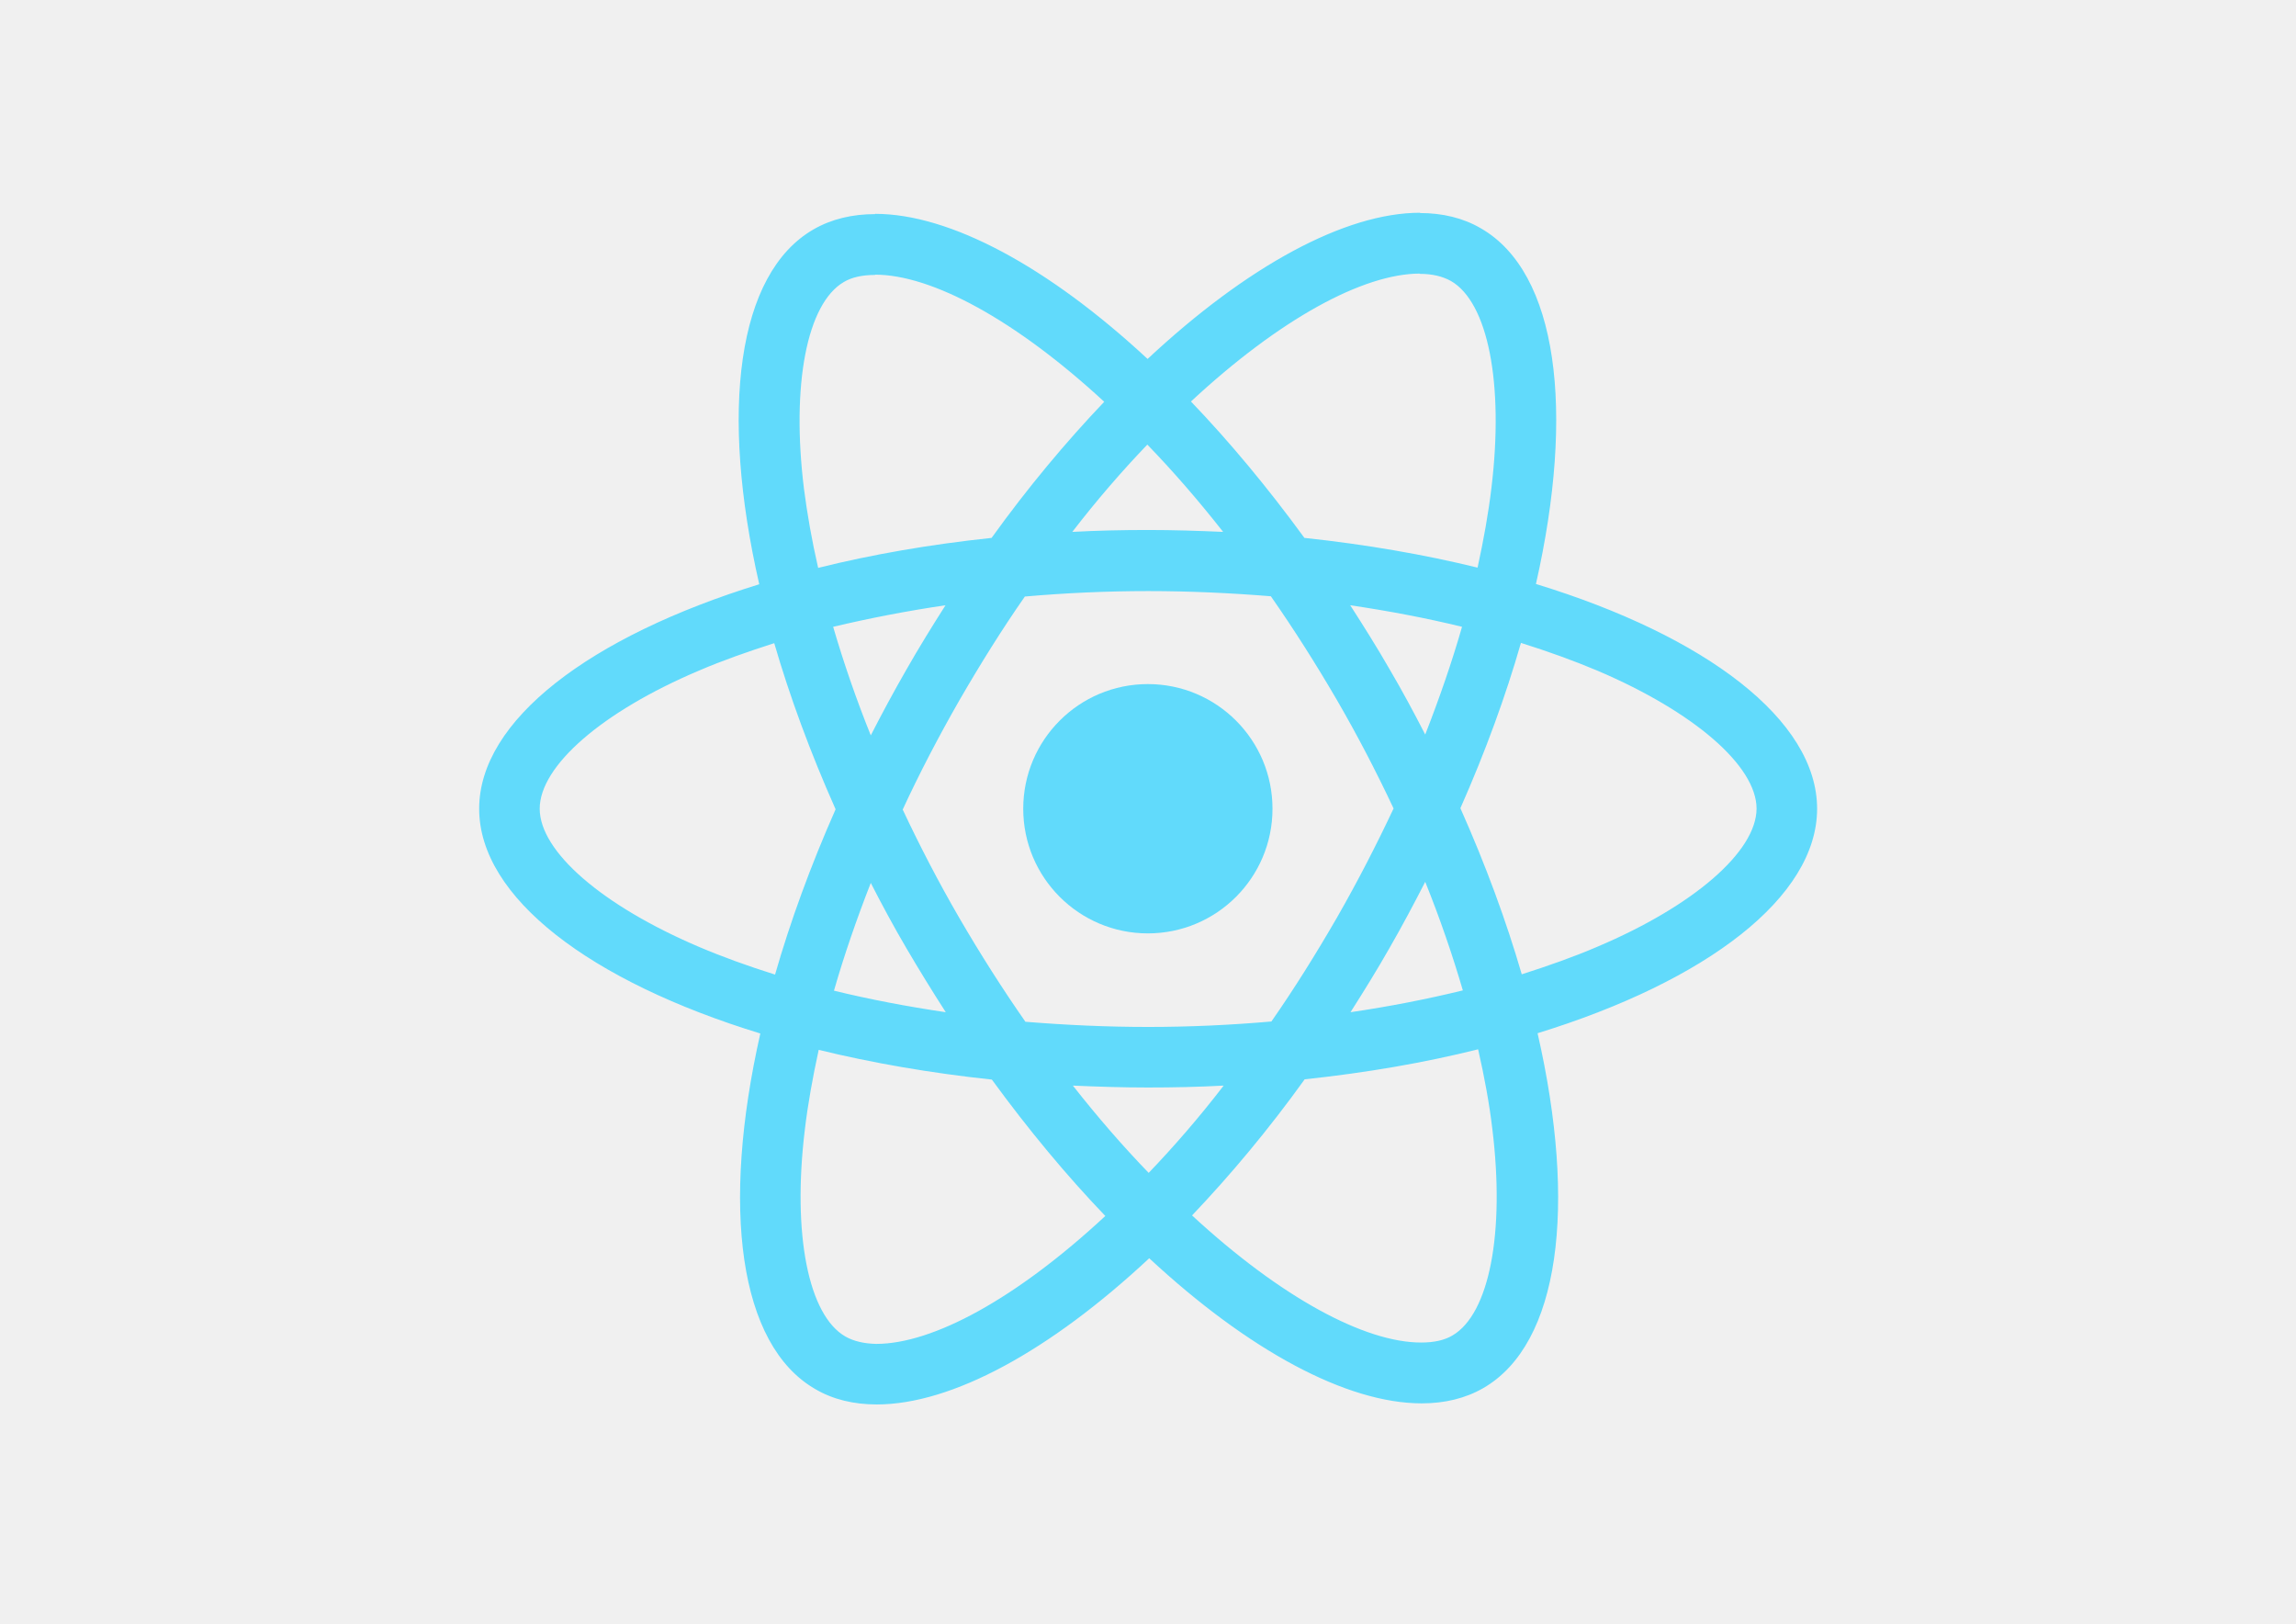
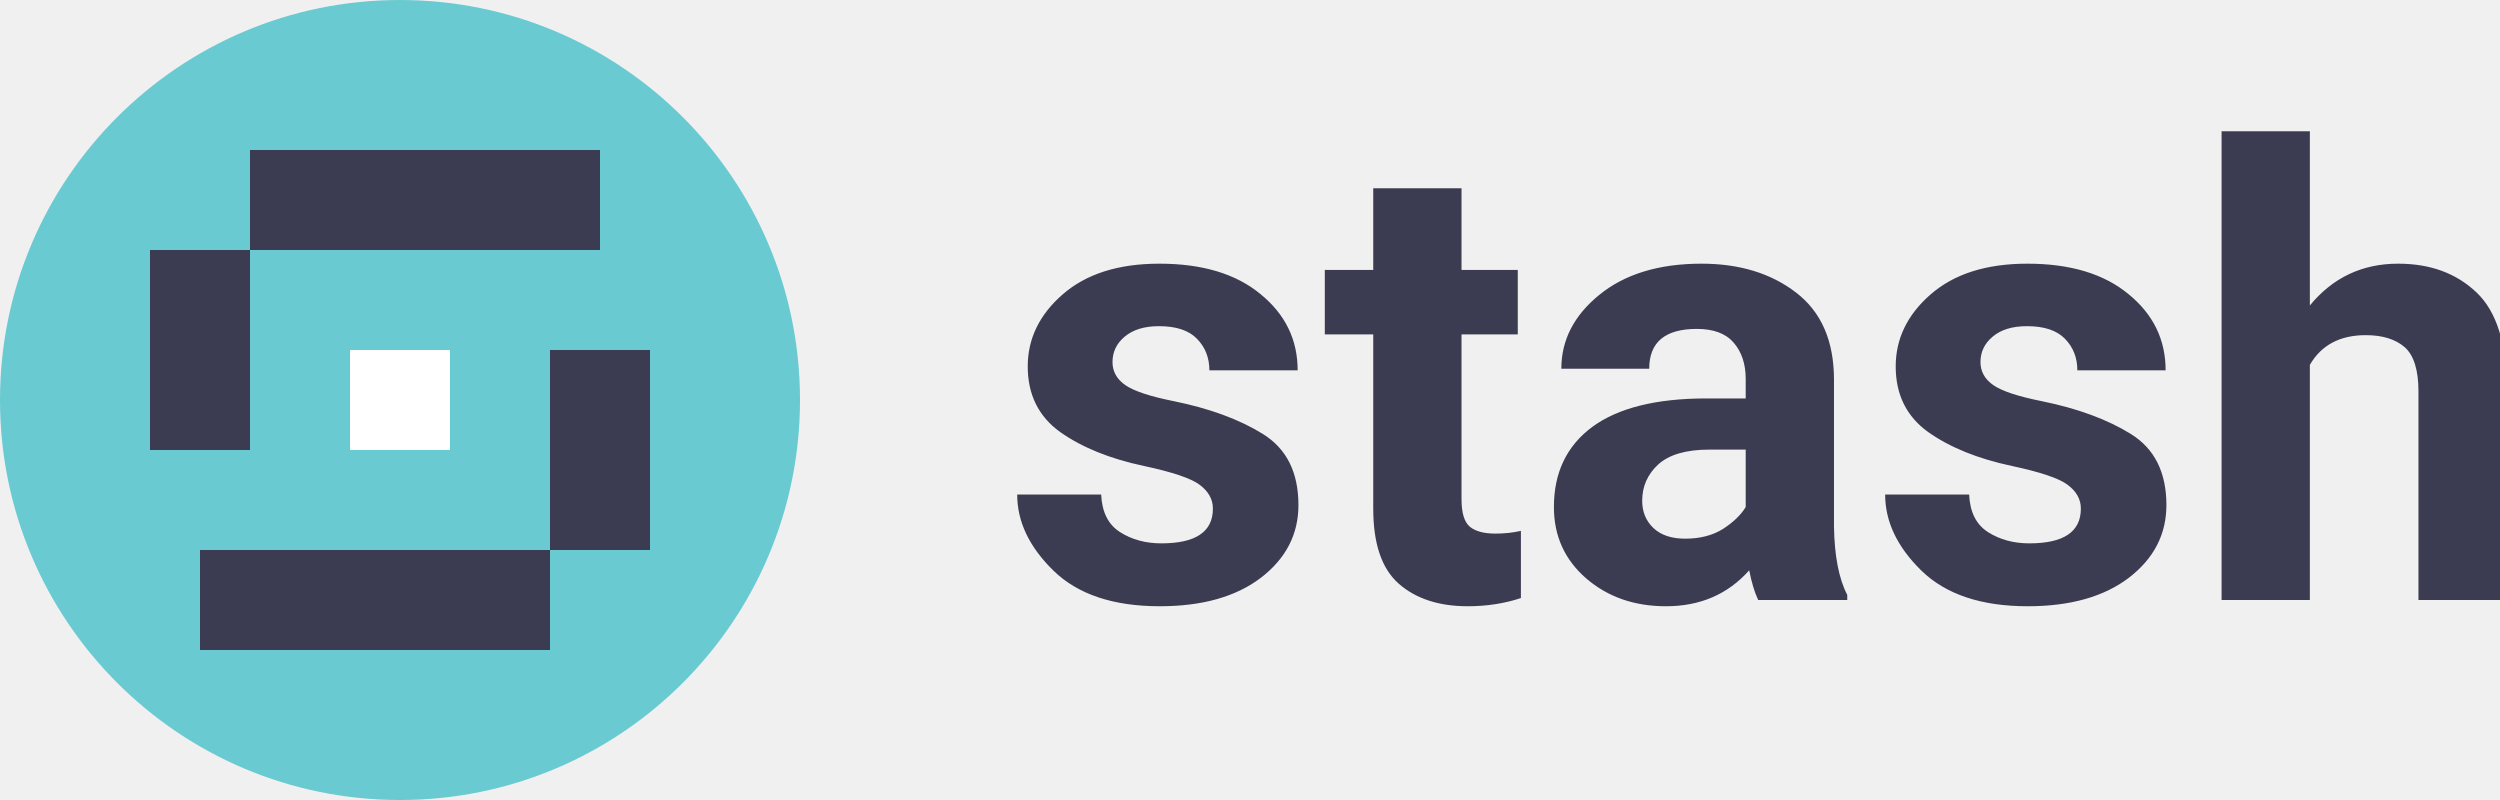
- <svg xmlns="http://www.w3.org/2000/svg" viewBox="0 0 841.9 595.3">
-   <g fill="#61DAFB">
-     <path d="M666.3 296.5c0-32.5-40.7-63.3-103.1-82.4 14.4-63.6 8-114.2-20.2-130.4-6.5-3.8-14.1-5.6-22.4-5.6v22.3c4.6 0 8.3.9 11.4 2.6 13.6 7.8 19.5 37.5 14.9 75.7-1.1 9.4-2.9 19.3-5.1 29.4-19.6-4.8-41-8.5-63.5-10.9-13.5-18.5-27.5-35.3-41.6-50 32.6-30.3 63.2-46.9 84-46.9V78c-27.5 0-63.5 19.6-99.9 53.6-36.4-33.8-72.4-53.2-99.9-53.2v22.3c20.7 0 51.4 16.5 84 46.6-14 14.7-28 31.4-41.3 49.9-22.6 2.4-44 6.1-63.6 11-2.3-10-4-19.7-5.2-29-4.7-38.2 1.1-67.9 14.6-75.8 3-1.8 6.9-2.6 11.5-2.6V78.5c-8.4 0-16 1.8-22.6 5.6-28.1 16.2-34.4 66.7-19.9 130.1-62.2 19.2-102.7 49.9-102.7 82.3 0 32.5 40.7 63.3 103.1 82.4-14.4 63.6-8 114.2 20.2 130.4 6.5 3.8 14.1 5.6 22.5 5.6 27.5 0 63.5-19.6 99.9-53.6 36.4 33.8 72.4 53.2 99.9 53.2 8.4 0 16-1.8 22.6-5.6 28.1-16.2 34.4-66.7 19.9-130.1 62-19.1 102.5-49.9 102.5-82.3zm-130.2-66.7c-3.7 12.9-8.3 26.2-13.5 39.5-4.1-8-8.4-16-13.1-24-4.6-8-9.5-15.8-14.4-23.4 14.2 2.1 27.9 4.7 41 7.9zm-45.8 106.5c-7.8 13.5-15.8 26.3-24.1 38.2-14.9 1.3-30 2-45.2 2-15.1 0-30.2-.7-45-1.9-8.3-11.9-16.4-24.6-24.2-38-7.6-13.1-14.5-26.4-20.8-39.8 6.2-13.4 13.2-26.8 20.7-39.9 7.8-13.5 15.8-26.3 24.1-38.2 14.9-1.3 30-2 45.2-2 15.1 0 30.2.7 45 1.9 8.3 11.9 16.4 24.6 24.2 38 7.6 13.1 14.5 26.4 20.8 39.8-6.3 13.4-13.2 26.8-20.7 39.9zm32.3-13c5.4 13.4 10 26.8 13.8 39.8-13.1 3.2-26.9 5.9-41.2 8 4.9-7.7 9.8-15.6 14.4-23.7 4.6-8 8.9-16.1 13-24.1zM421.2 430c-9.3-9.6-18.6-20.3-27.8-32 9 .4 18.2.7 27.5.7 9.4 0 18.7-.2 27.8-.7-9 11.7-18.3 22.4-27.5 32zm-74.4-58.9c-14.2-2.1-27.9-4.7-41-7.9 3.7-12.9 8.3-26.2 13.5-39.5 4.1 8 8.4 16 13.1 24 4.7 8 9.5 15.8 14.4 23.4zM420.7 163c9.3 9.6 18.6 20.3 27.8 32-9-.4-18.2-.7-27.5-.7-9.4 0-18.7.2-27.8.7 9-11.7 18.3-22.4 27.5-32zm-74 58.9c-4.9 7.7-9.8 15.6-14.4 23.7-4.6 8-8.9 16-13 24-5.4-13.4-10-26.8-13.8-39.8 13.1-3.1 26.9-5.8 41.2-7.9zm-90.5 125.2c-35.4-15.1-58.3-34.9-58.3-50.6 0-15.7 22.9-35.6 58.3-50.6 8.6-3.7 18-7 27.7-10.1 5.7 19.6 13.2 40 22.5 60.9-9.2 20.8-16.6 41.1-22.2 60.6-9.9-3.1-19.3-6.5-28-10.2zM310 490c-13.6-7.8-19.5-37.5-14.9-75.7 1.1-9.4 2.9-19.3 5.1-29.4 19.6 4.8 41 8.5 63.5 10.9 13.5 18.5 27.5 35.3 41.6 50-32.6 30.3-63.2 46.9-84 46.9-4.5-.1-8.3-1-11.3-2.7zm237.2-76.2c4.7 38.2-1.1 67.9-14.6 75.8-3 1.8-6.9 2.6-11.5 2.6-20.7 0-51.4-16.5-84-46.6 14-14.7 28-31.4 41.3-49.9 22.6-2.4 44-6.1 63.6-11 2.3 10.1 4.1 19.8 5.2 29.1zm38.5-66.7c-8.6 3.7-18 7-27.7 10.1-5.7-19.6-13.2-40-22.5-60.9 9.2-20.8 16.6-41.1 22.2-60.6 9.9 3.1 19.3 6.5 28.1 10.2 35.4 15.1 58.3 34.9 58.3 50.6-.1 15.7-23 35.6-58.4 50.6zM320.8 78.4z" />
-     <circle cx="420.9" cy="296.5" r="45.7" />
-     <path d="M520.5 78.1z" />
+ <svg xmlns="http://www.w3.org/2000/svg" width="100px" height="32px" viewBox="0 0 100 32" version="1.1">
+   <g id="App-+-Extension" stroke="none" stroke-width="1" fill="none" fill-rule="evenodd">
+     <g id="Stash-App-1" transform="translate(-41, -33)">
+       <g id="Group-2" transform="translate(41, 33)">
+         <g id="Group" transform="translate(40, 1)" fill="#3B3C52" font-family="Roboto-Black, Roboto" font-size="25" font-weight="700">
+           <text id="stash-copy-7">
+             <tspan x="0" y="23">stash</tspan>
+           </text>
+         </g>
+         <g id="Group" fill-rule="nonzero">
+           <circle id="Oval-Copy" fill="#6ACAD1" cx="16" cy="16" r="16" />
+           <rect id="Rectangle-Copy" fill="#FFFFFF" x="14" y="14" width="4" height="4" />
+           <rect id="Rectangle-Copy-17" fill="#3B3C52" x="14" y="6" width="4" height="4" />
+           <rect id="Rectangle-Copy-18" fill="#3B3C52" x="14" y="22" width="4" height="4" />
+           <rect id="Rectangle-Copy-19" fill="#3B3C52" x="10" y="6" width="4" height="4" />
+           <rect id="Rectangle-Copy-20" fill="#3B3C52" x="6" y="10" width="4" height="4" />
+           <rect id="Rectangle-Copy-21" fill="#3B3C52" x="22" y="14" width="4" height="4" />
+           <rect id="Rectangle-Copy-22" fill="#3B3C52" x="6" y="14" width="4" height="4" />
+           <rect id="Rectangle-Copy-23" fill="#3B3C52" x="22" y="18" width="4" height="4" />
+           <rect id="Rectangle-Copy-24" fill="#3B3C52" x="8" y="22" width="6" height="4" />
+           <rect id="Rectangle-Copy-25" fill="#3B3C52" x="18" y="6" width="6" height="4" />
+           <rect id="Rectangle-Copy-26" fill="#3B3C52" x="18" y="22" width="4" height="4" />
+         </g>
+       </g>
+     </g>
  </g>
</svg>
